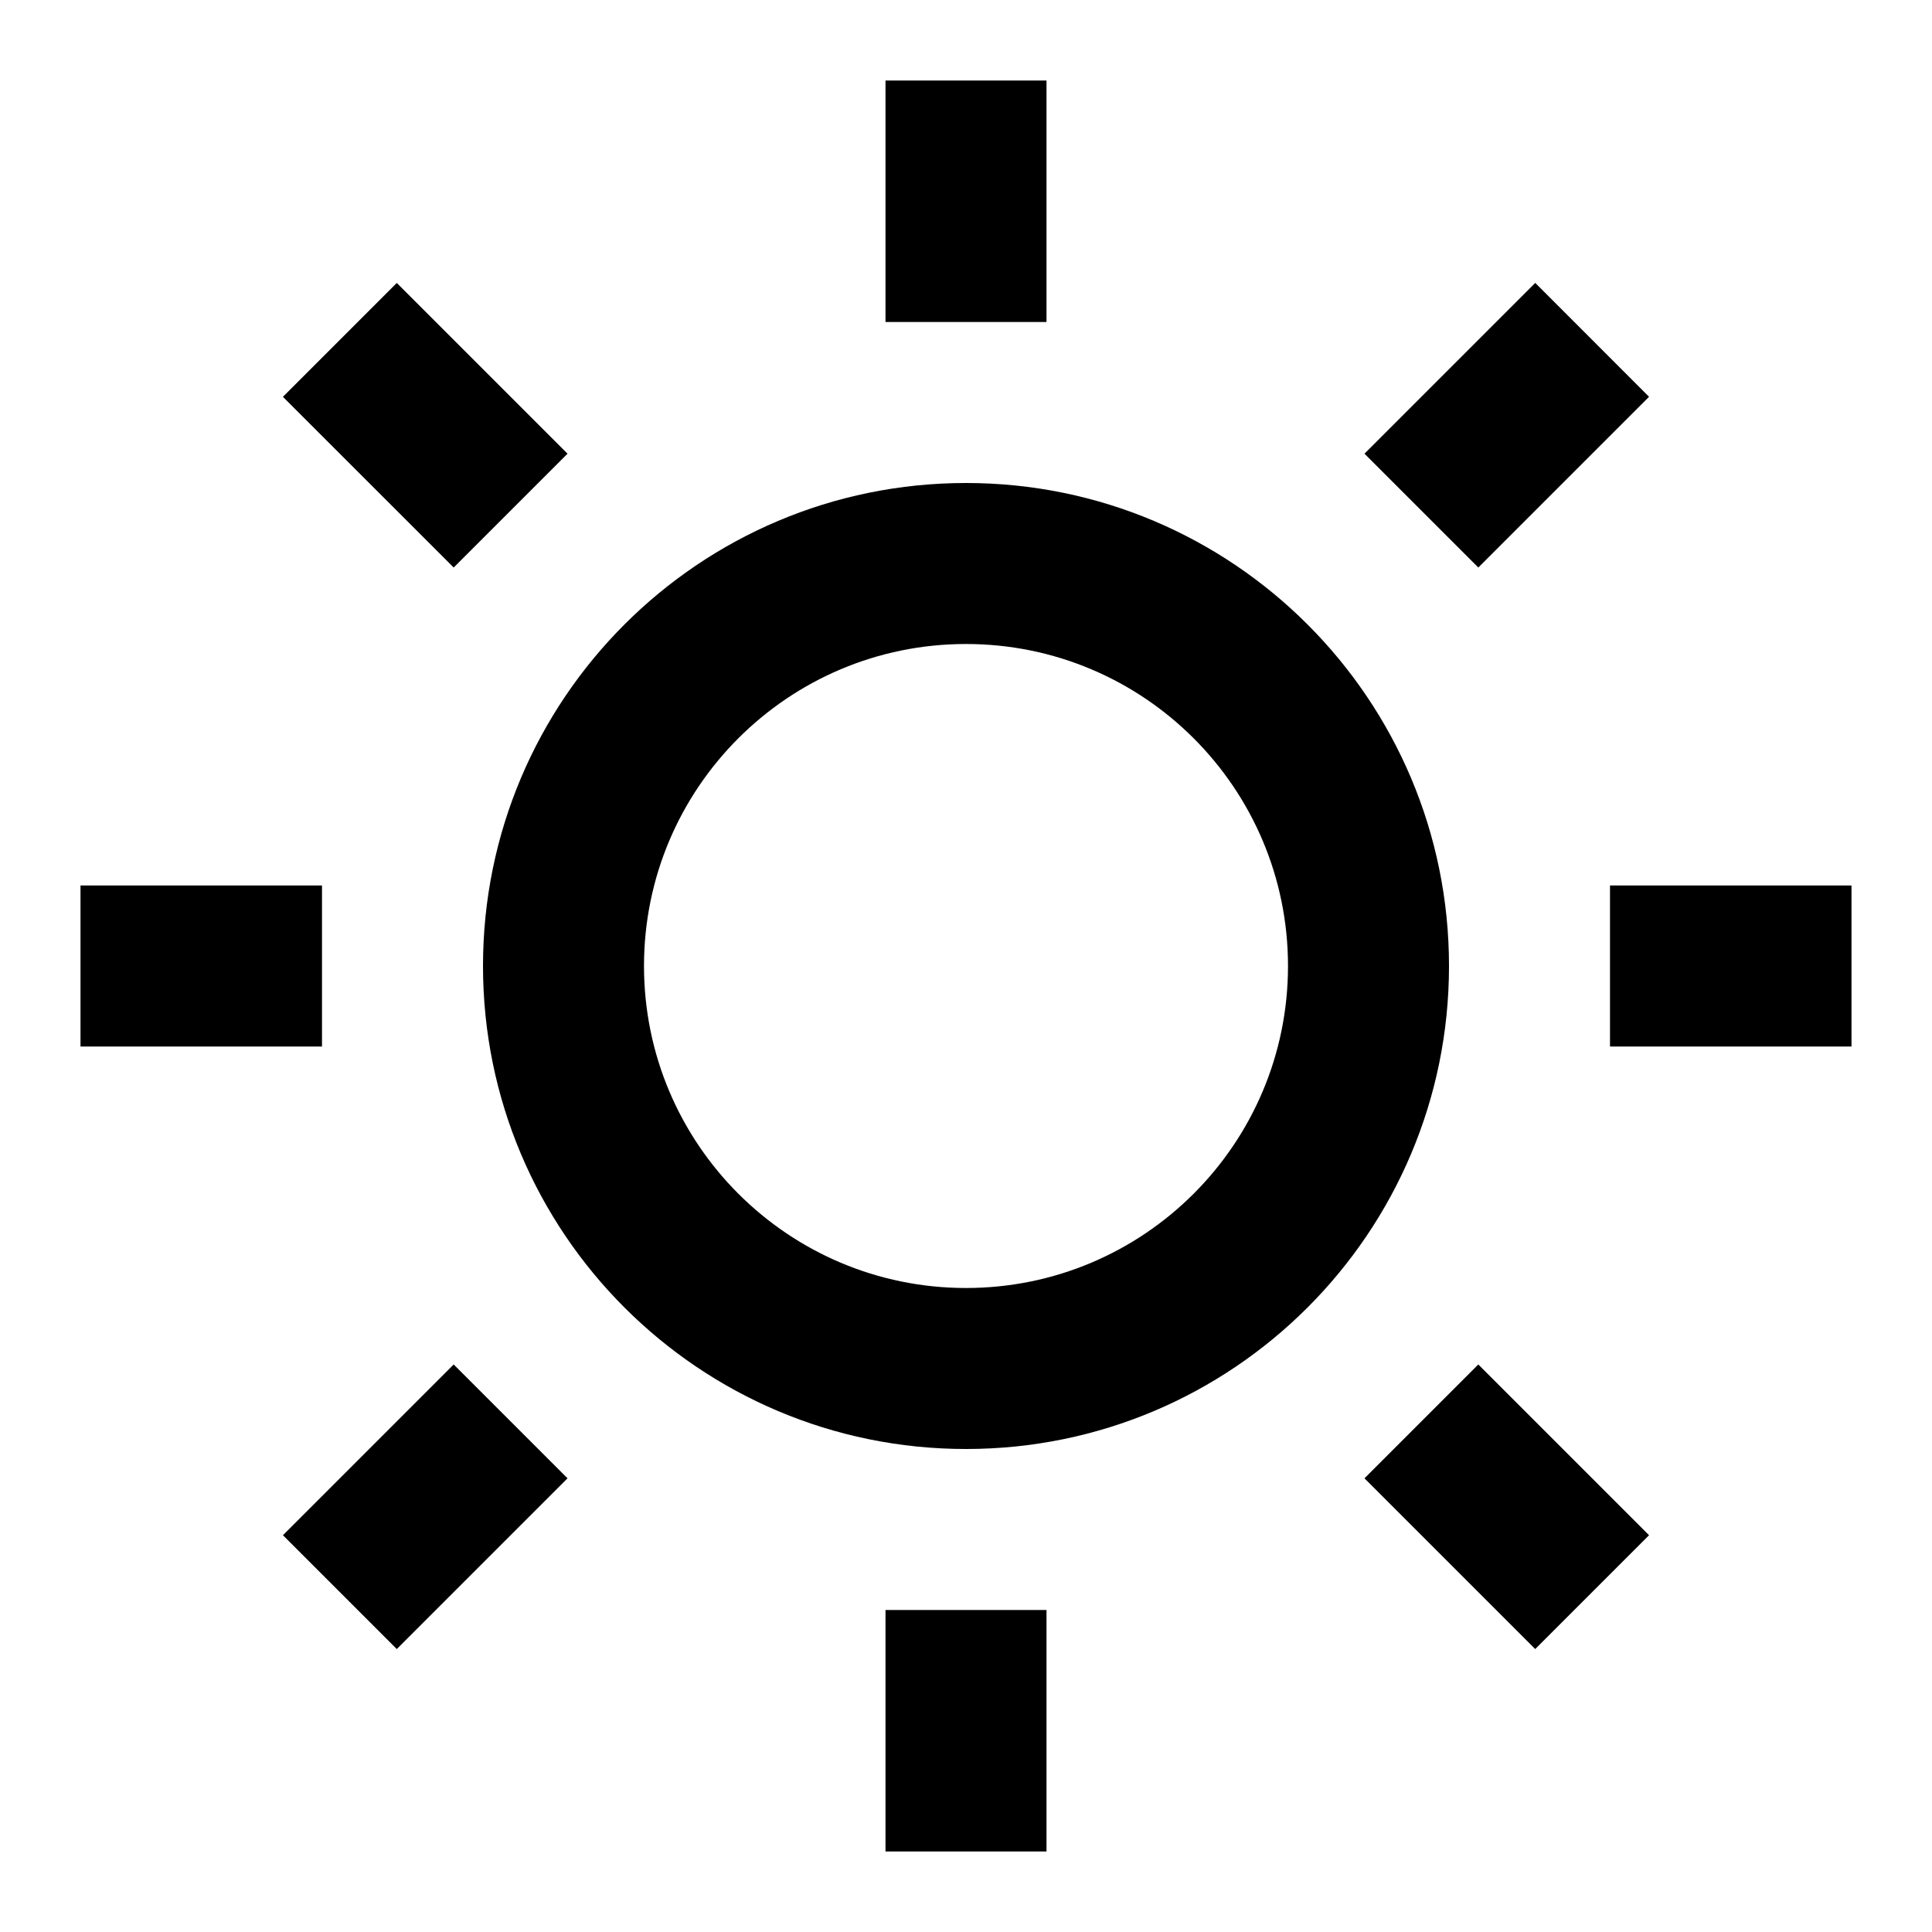
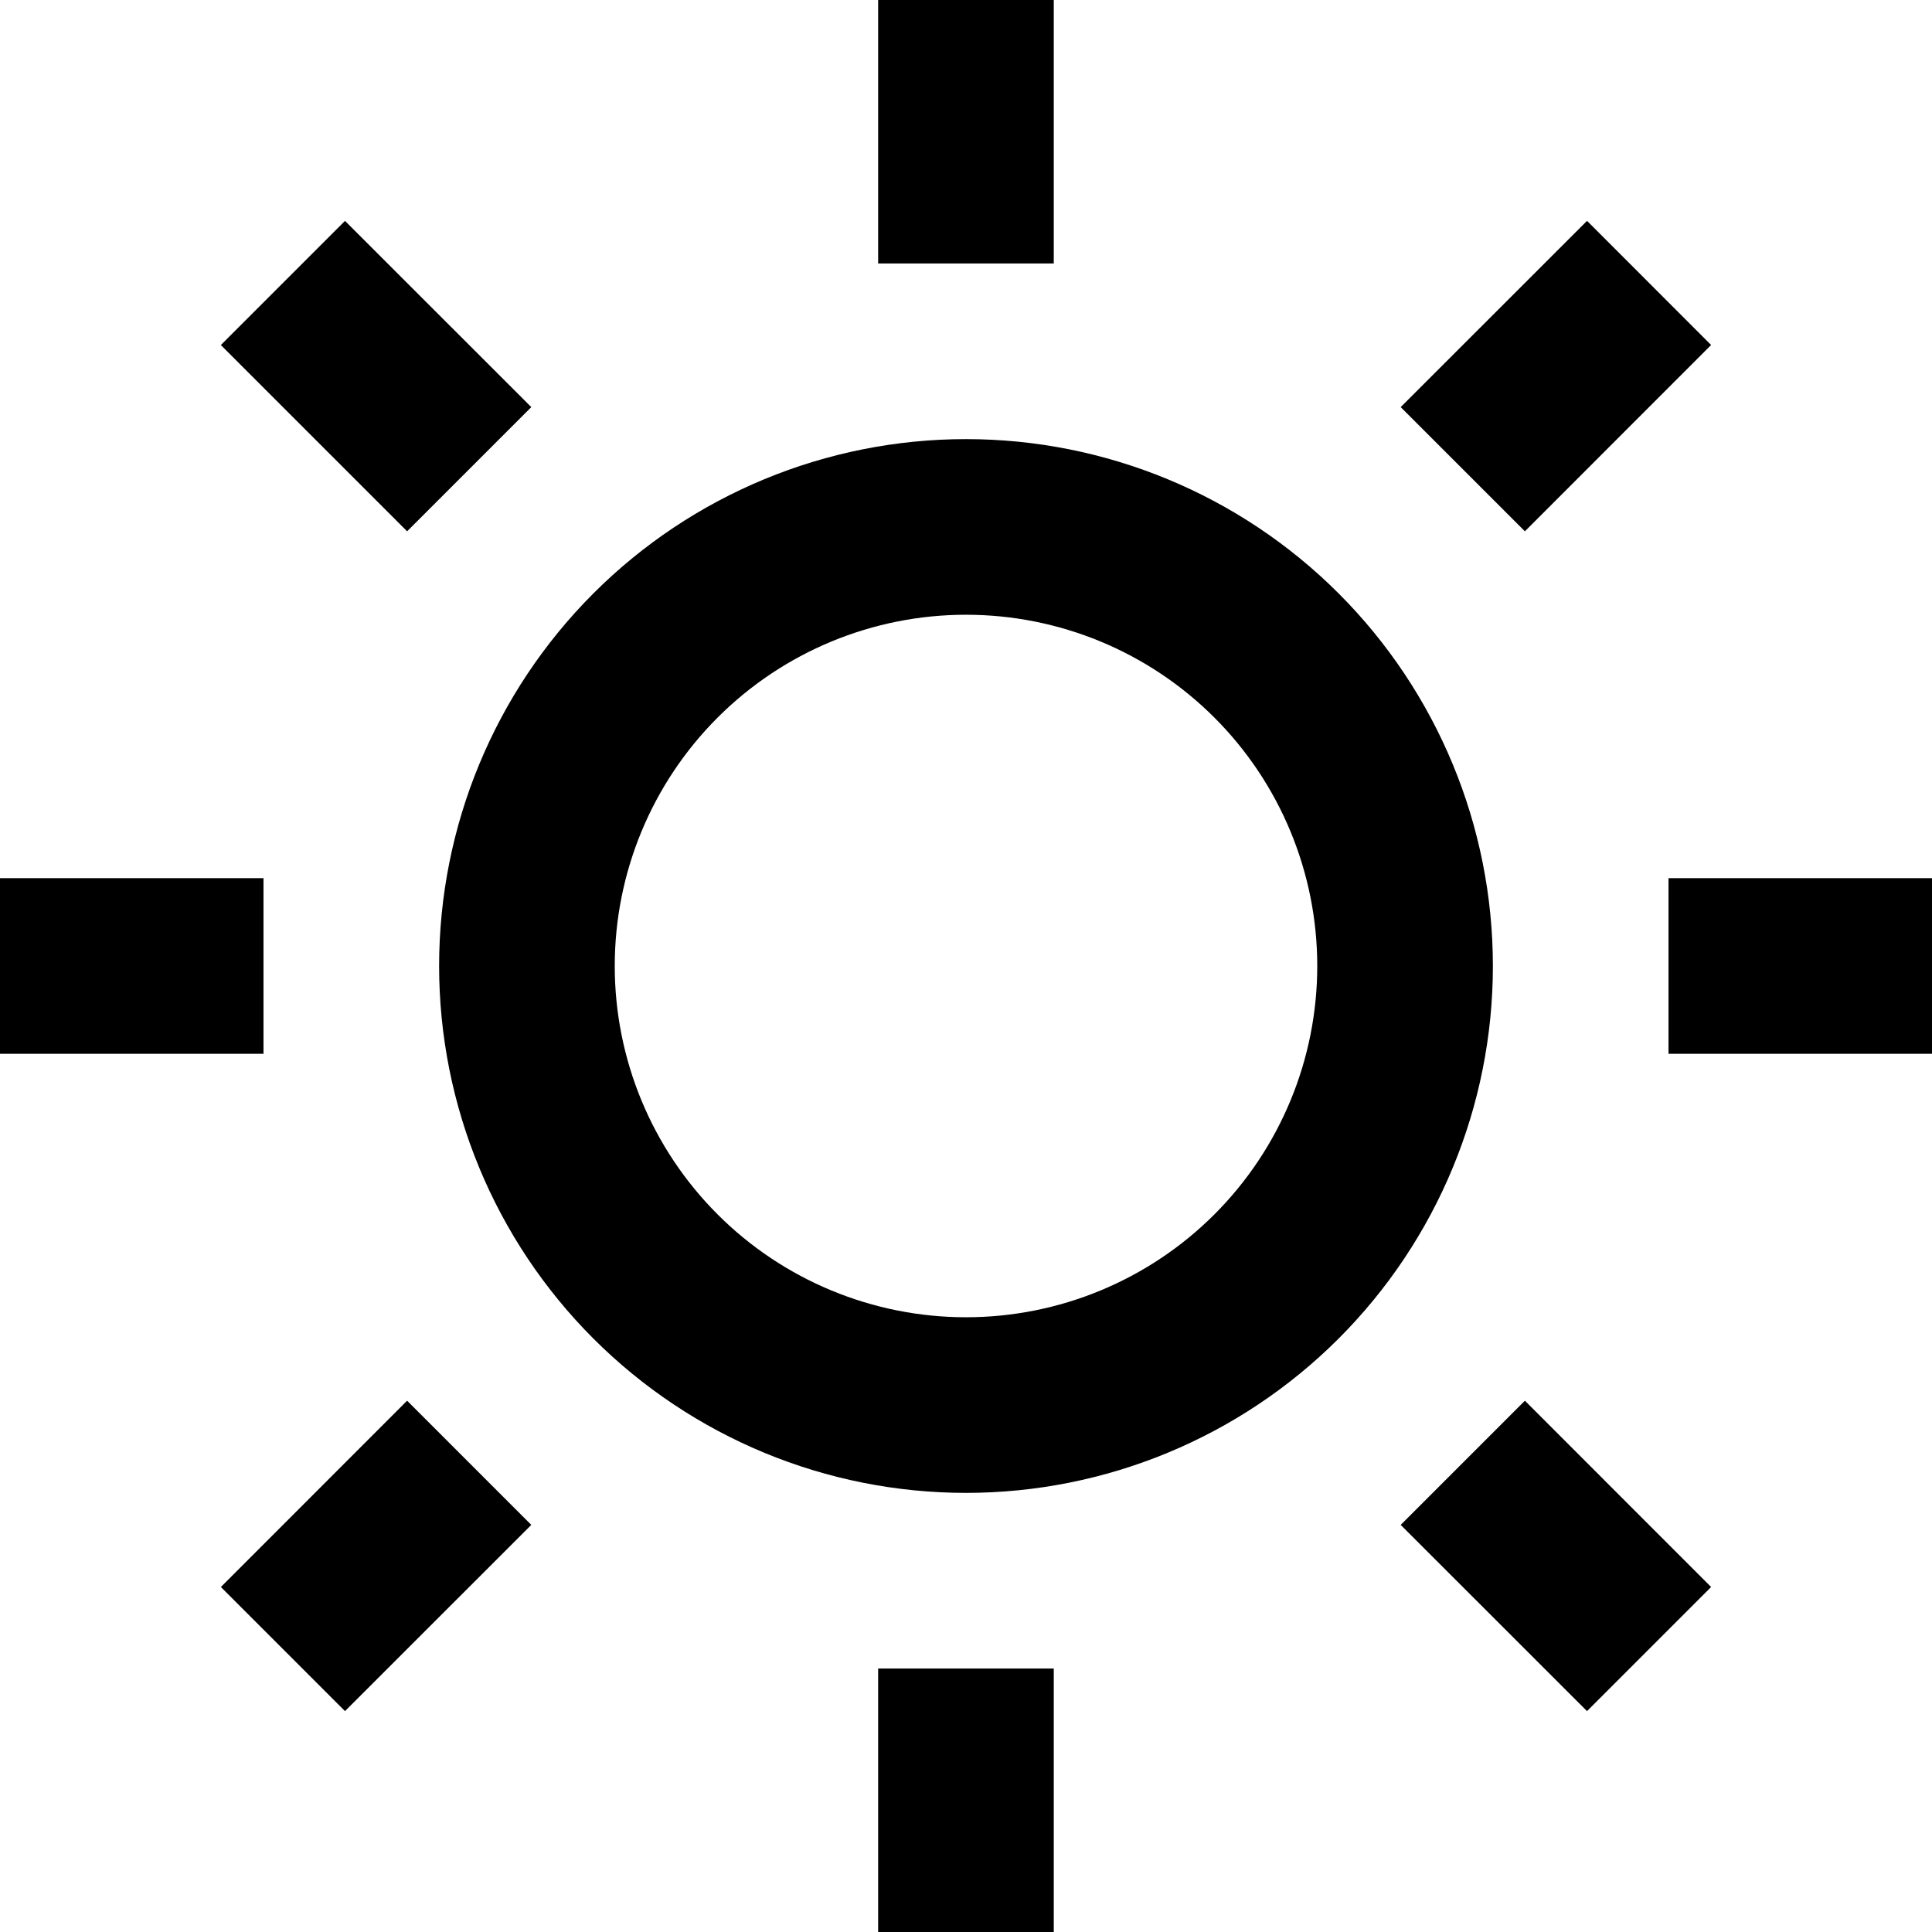
- <svg xmlns="http://www.w3.org/2000/svg" viewBox="0 0 24 24" width="24" height="24">
-   <path fill="none" d="M0 0h24v24H0z" />
-   <path d="M12 18a6 6 0 1 1 0-12 6 6 0 0 1 0 12zm0-2a4 4 0 1 0 0-8 4 4 0 0 0 0 8zM11 1h2v3h-2V1zm0 19h2v3h-2v-3zM3.515 4.929l1.414-1.414L7.05 5.636 5.636 7.05 3.515 4.93zM16.95 18.364l1.414-1.414 2.121 2.121-1.414 1.414-2.121-2.121zm2.121-14.85l1.414 1.415-2.121 2.121-1.414-1.414 2.121-2.121zM5.636 16.95l1.414 1.414-2.121 2.121-1.414-1.414 2.121-2.121zM23 11v2h-3v-2h3zM4 11v2H1v-2h3z" fill="#000" />
+ <svg xmlns="http://www.w3.org/2000/svg" width="21" height="21" viewBox="0 0 21 21" fill="none">
+   <path d="M10.5 16.227C8.981 16.227 7.524 15.624 6.45 14.55C5.376 13.476 4.773 12.019 4.773 10.5C4.773 8.981 5.376 7.524 6.45 6.45C7.524 5.376 8.981 4.773 10.5 4.773C12.019 4.773 13.476 5.376 14.55 6.45C15.624 7.524 16.227 8.981 16.227 10.5C16.227 12.019 15.624 13.476 14.55 14.55C13.476 15.624 12.019 16.227 10.5 16.227ZM10.5 14.318C11.513 14.318 12.484 13.916 13.2 13.2C13.916 12.484 14.318 11.513 14.318 10.5C14.318 9.487 13.916 8.516 13.2 7.8C12.484 7.084 11.513 6.682 10.5 6.682C9.487 6.682 8.516 7.084 7.8 7.8C7.084 8.516 6.682 9.487 6.682 10.5C6.682 11.513 7.084 12.484 7.8 13.2C8.516 13.916 9.487 14.318 10.5 14.318V14.318ZM9.545 0H11.454V2.864H9.545V0ZM9.545 18.136H11.454V21H9.545V18.136ZM2.401 3.75L3.75 2.401L5.775 4.425L4.425 5.775L2.401 3.751V3.75ZM15.225 16.575L16.575 15.225L18.599 17.25L17.25 18.599L15.225 16.575ZM17.25 2.4L18.599 3.75L16.575 5.775L15.225 4.425L17.25 2.401V2.4ZM4.425 15.225L5.775 16.575L3.75 18.599L2.401 17.25L4.425 15.225V15.225ZM21 9.545V11.454H18.136V9.545H21ZM2.864 9.545V11.454H0V9.545H2.864Z" fill="black" />
</svg>
